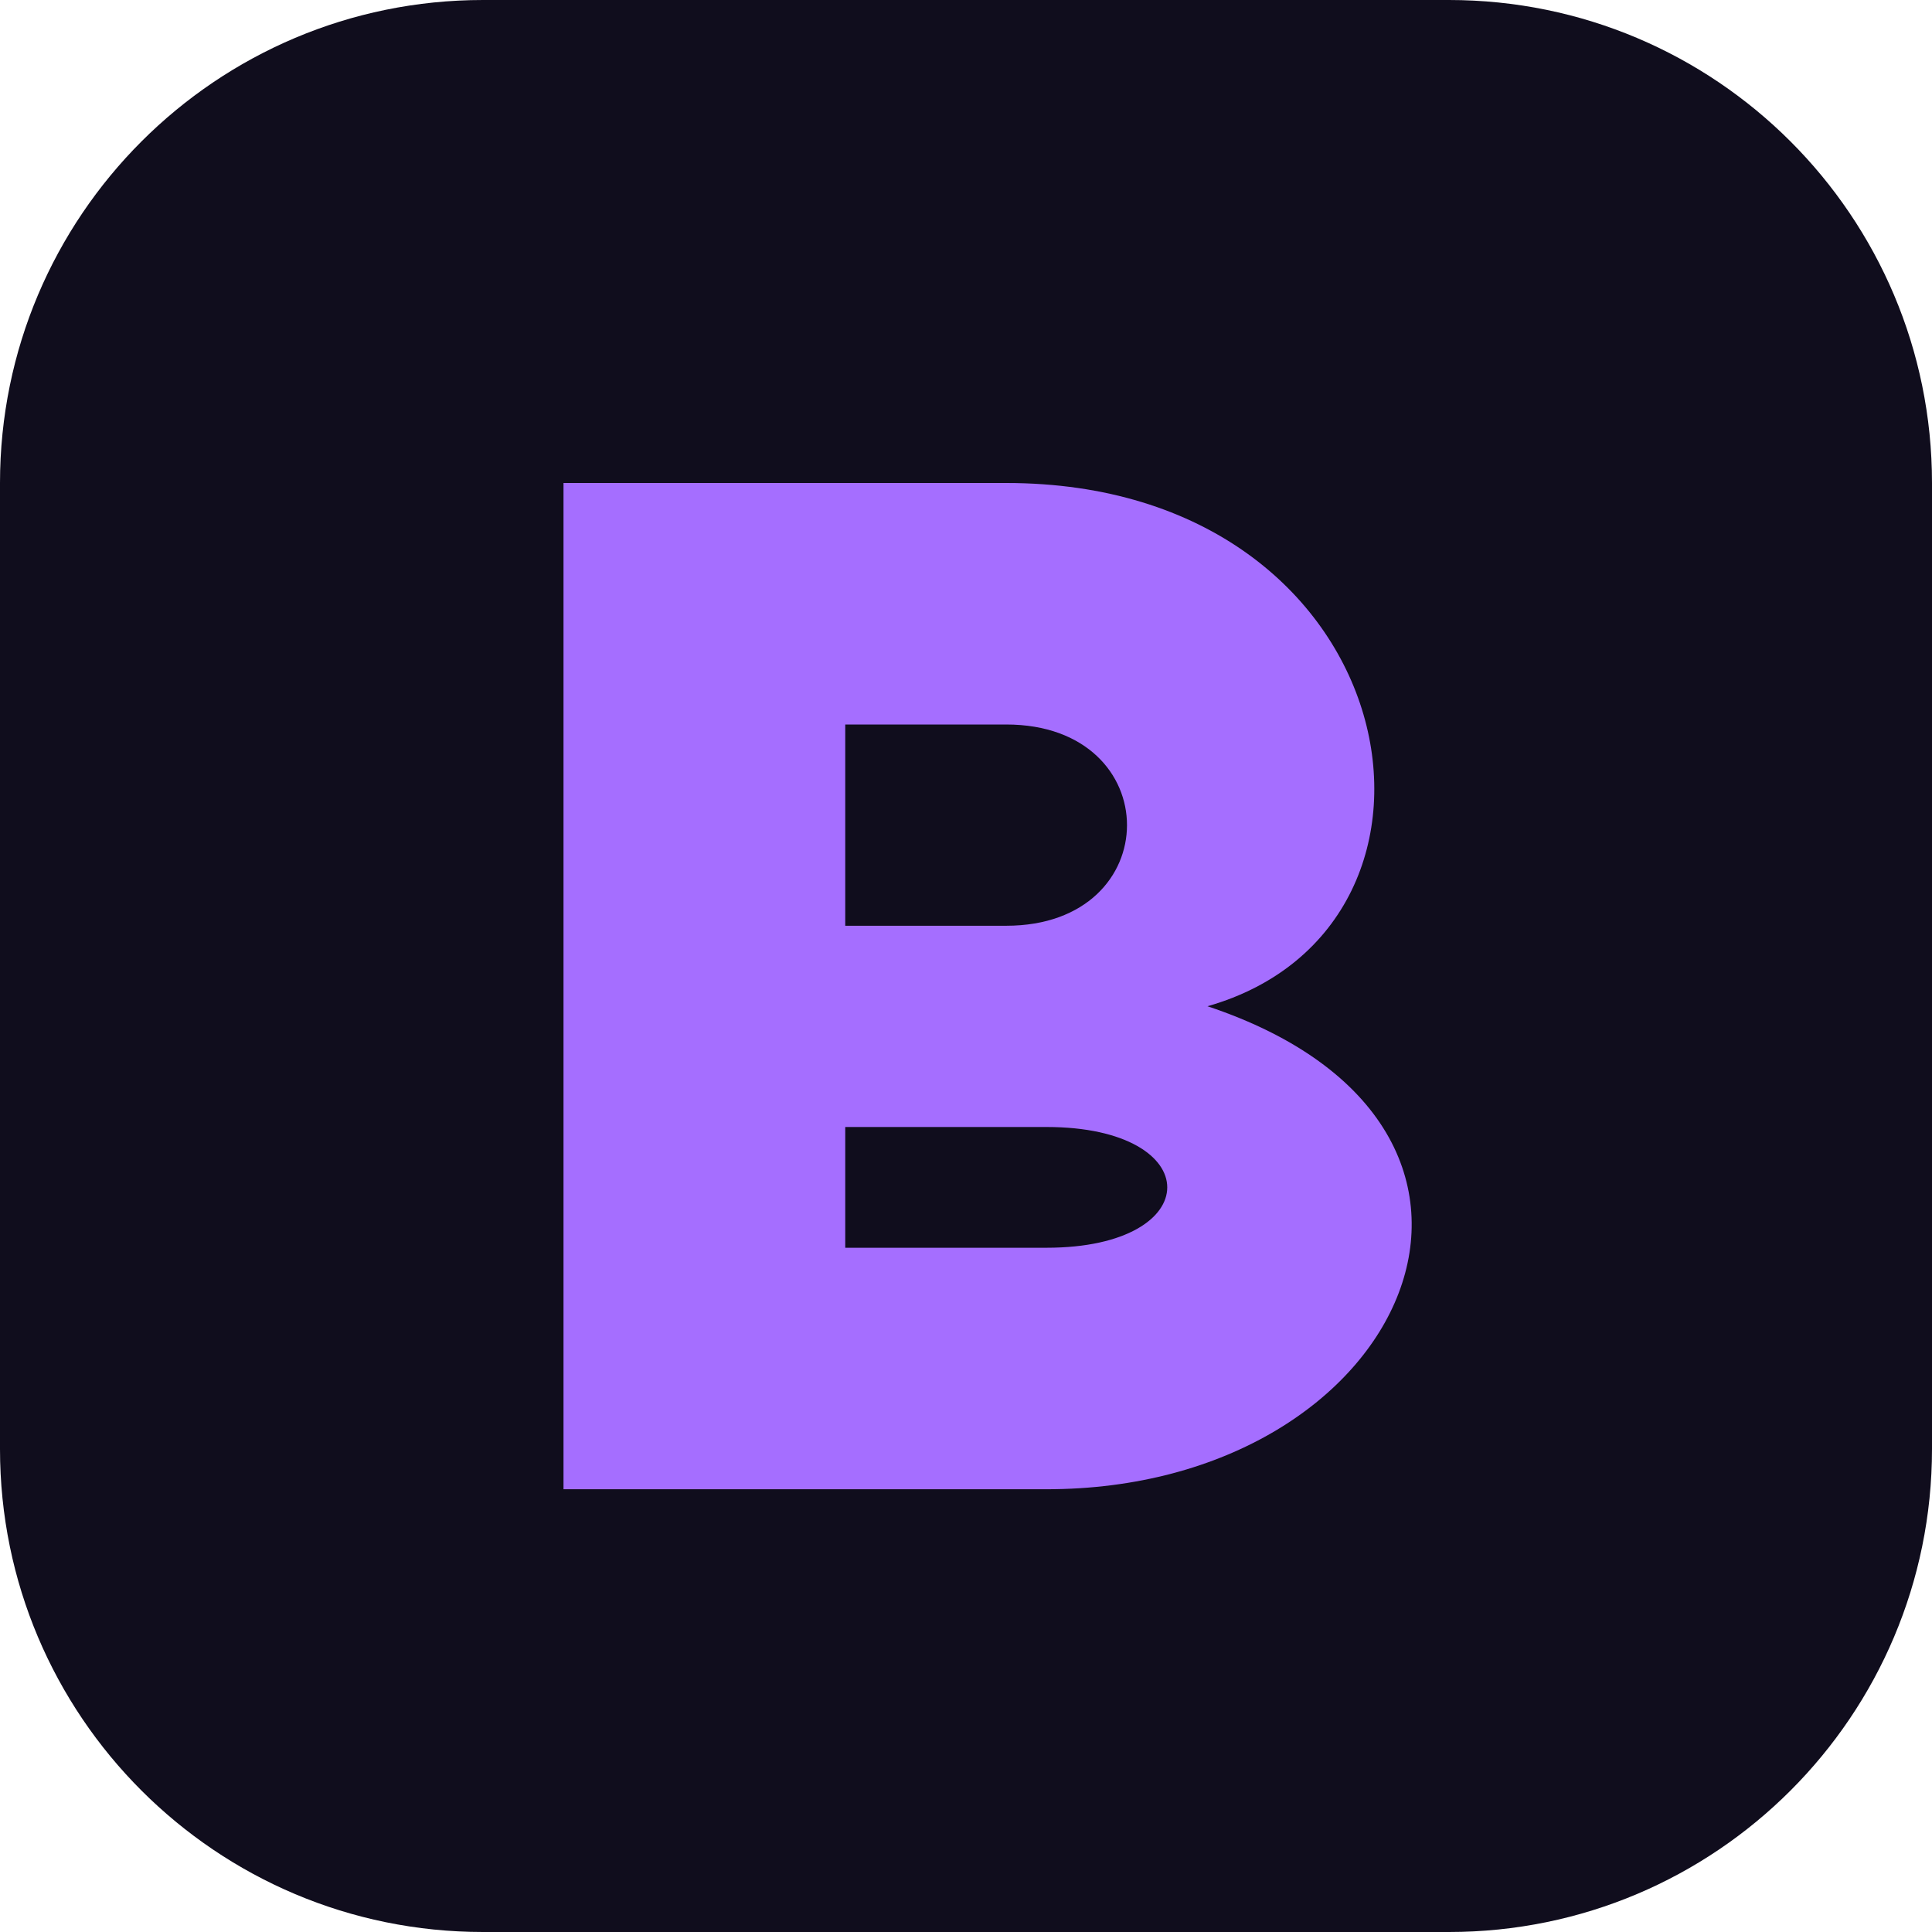
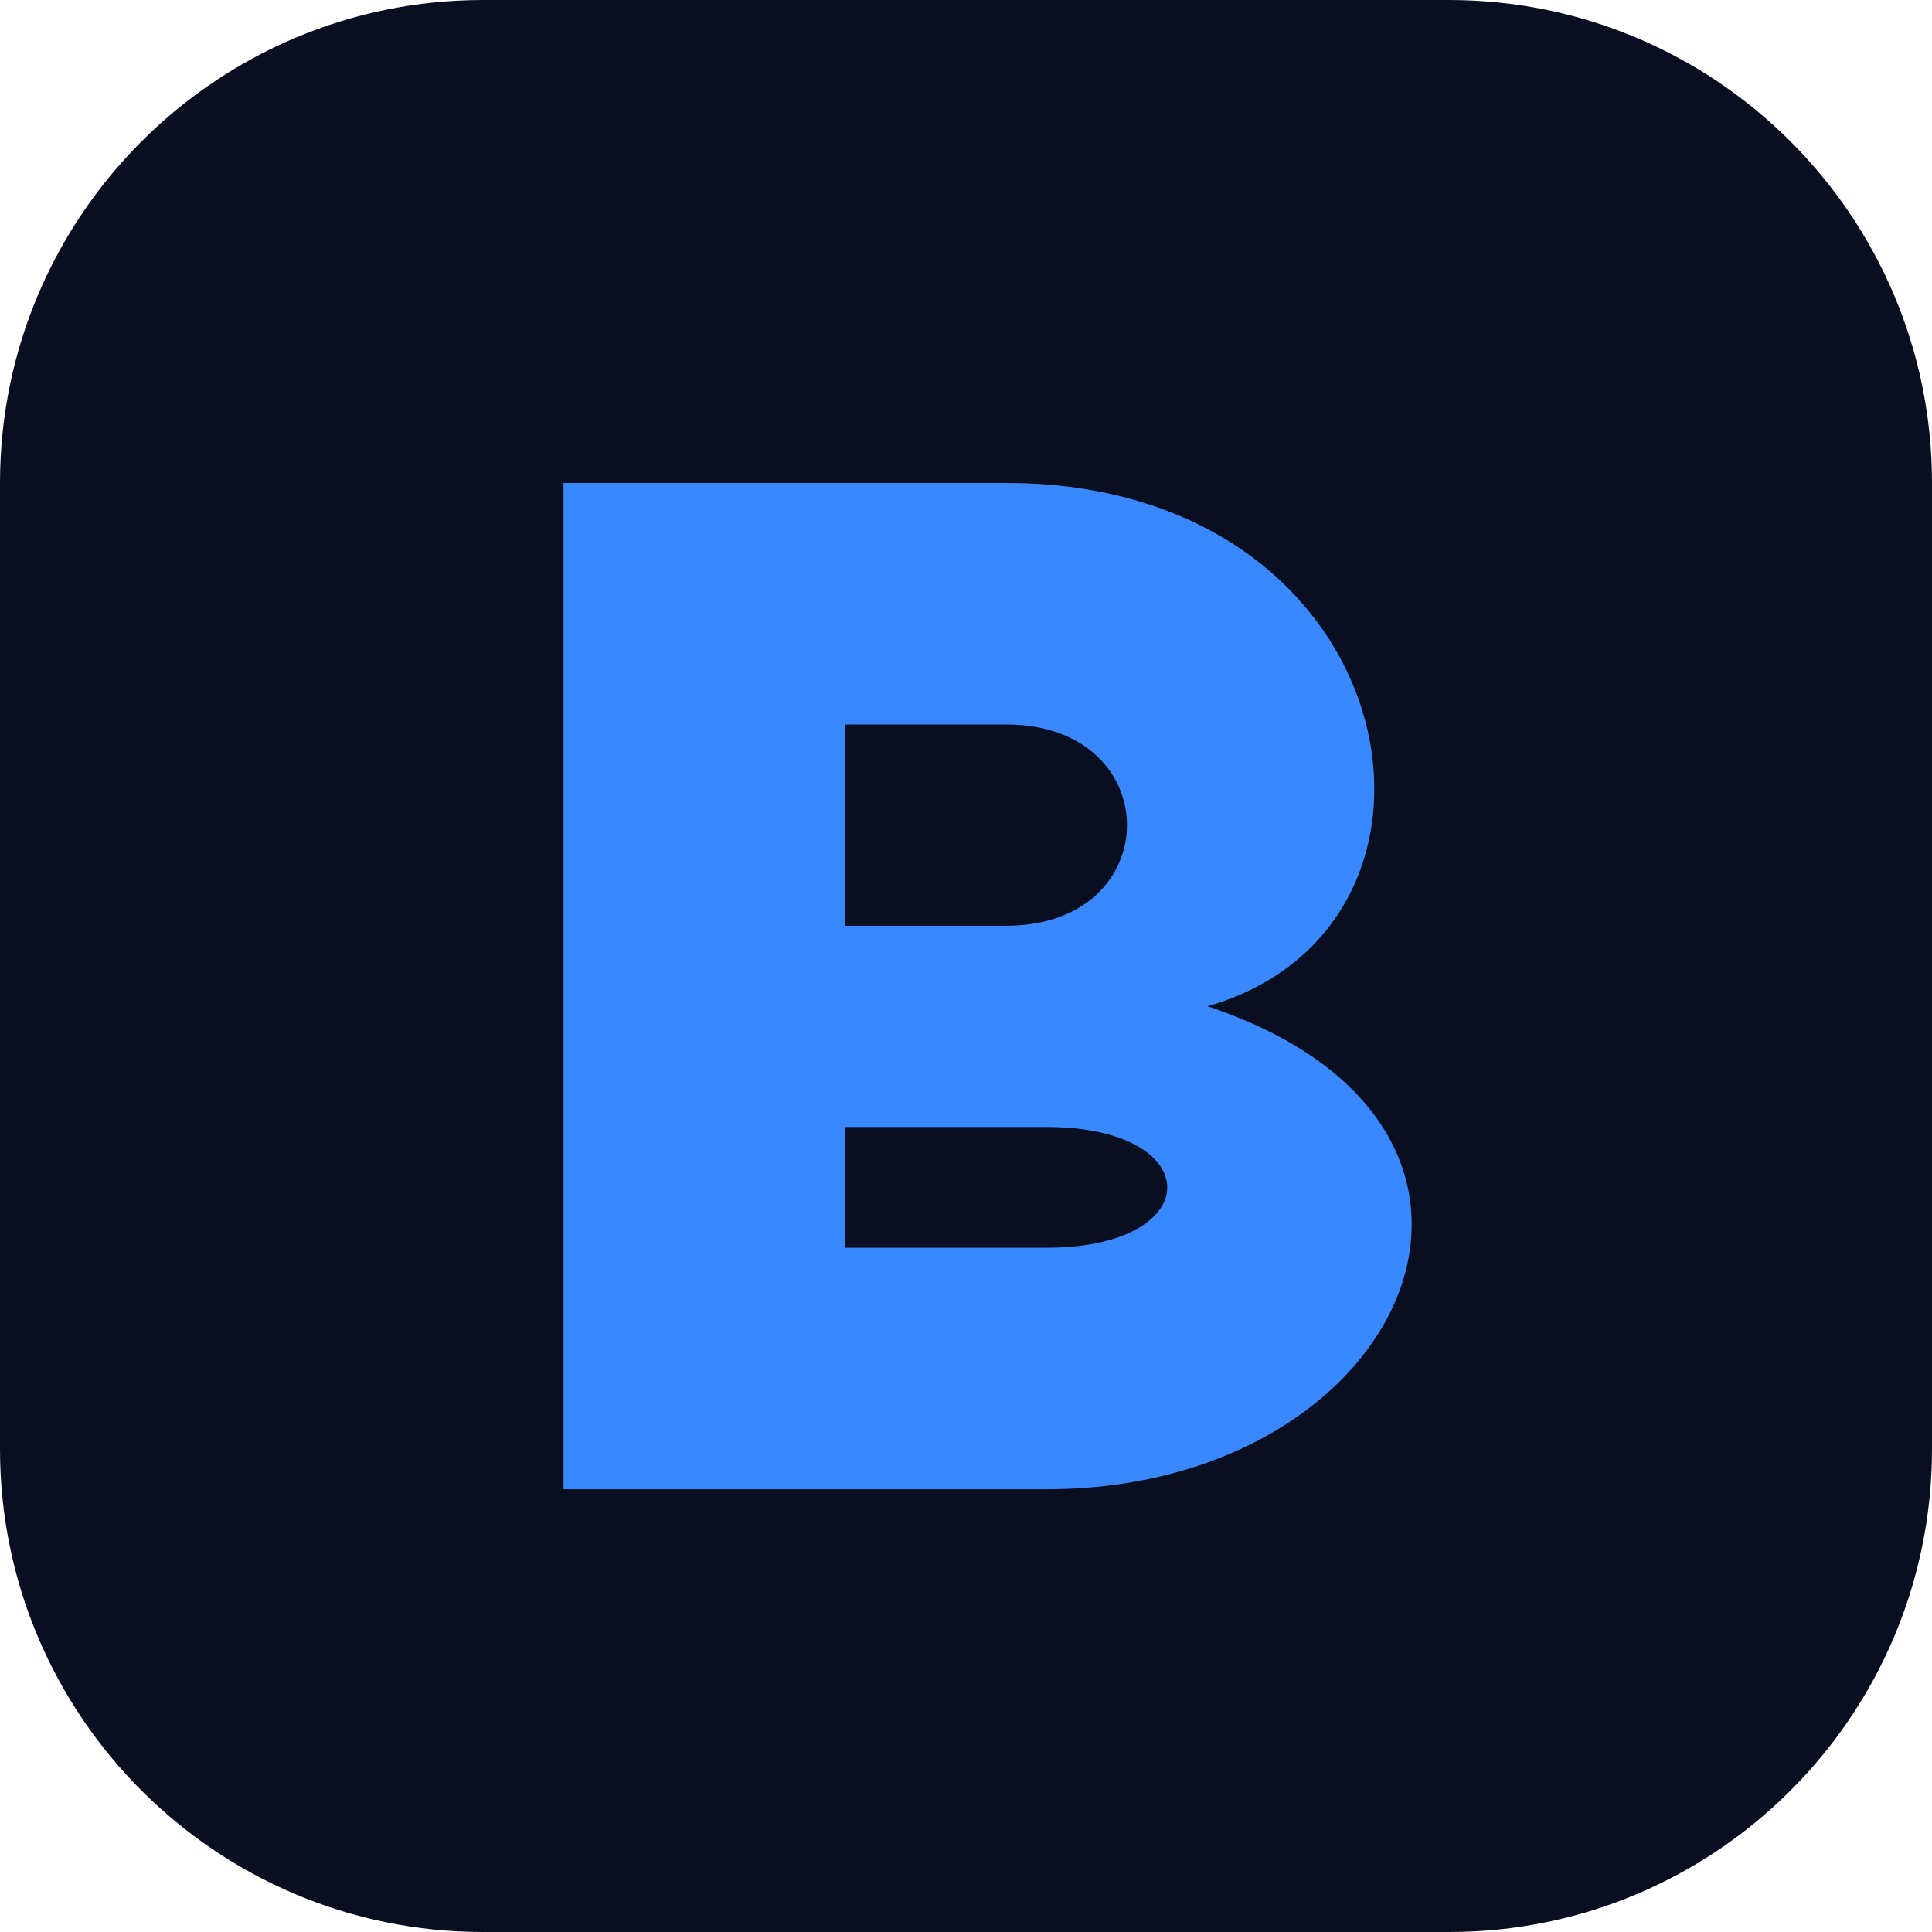
<svg xmlns="http://www.w3.org/2000/svg" viewBox="0 0 48 48">
-   <rect width="48" height="48" rx="12" fill="#100d1d" />
-   <path d="M14 12h11c10 0 12 11 5 13 9 3 5 12-4 12H14V12Zm7 6v5h4c4 0 4-5 0-5h-4Zm0 10v3h5c4 0 4-3 0-3h-5Z" fill="#a56eff" />
+   <rect width="48" height="48" rx="12" fill="#090f20" />
+   <path d="M14 12h11c10 0 12 11 5 13 9 3 5 12-4 12H14V12Zm7 6v5h4c4 0 4-5 0-5h-4Zm0 10v3h5c4 0 4-3 0-3h-5Z" fill="#3988ff" />
</svg>
